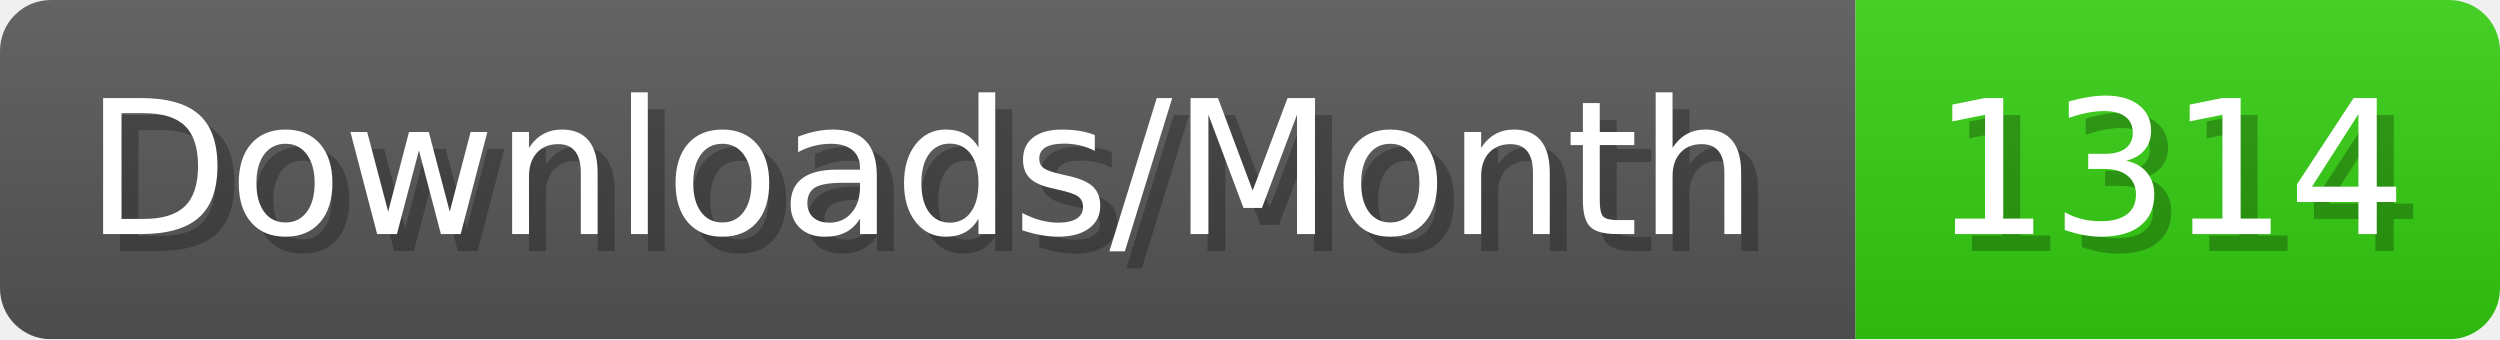
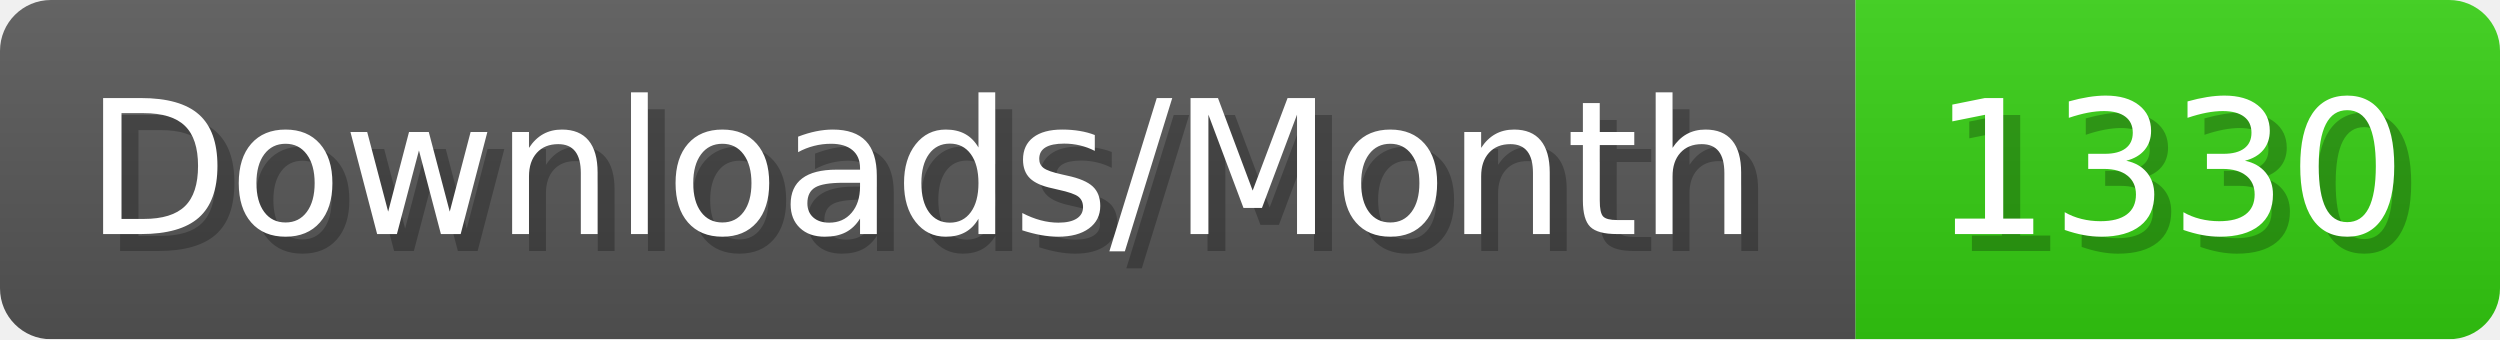
- <svg xmlns="http://www.w3.org/2000/svg" width="147.4" height="20" viewBox="0 0 1474 200" role="img" aria-label="Downloads/Month: 1314">
+ <svg xmlns="http://www.w3.org/2000/svg" width="147.4" height="20" viewBox="0 0 1474 200" role="img" aria-label="Downloads/Month: 1330">
  <linearGradient id="YlXUI" x2="0" y2="100%">
    <stop offset="0" stop-opacity=".1" stop-color="#EEE" />
    <stop offset="1" stop-opacity=".1" />
  </linearGradient>
  <mask id="JHhop">
    <rect width="1474" height="200" rx="30" fill="#FFF" />
  </mask>
  <g mask="url(#JHhop)">
    <rect width="1094" height="200" fill="#555" />
    <rect width="380" height="200" fill="#3C1" x="1094" />
    <rect width="1474" height="200" fill="url(#YlXUI)" />
  </g>
  <g aria-hidden="true" fill="#fff" text-anchor="start" font-family="Verdana,DejaVu Sans,sans-serif" font-size="110">
    <text x="60" y="148" textLength="994" fill="#000" opacity="0.25">Downloads/Month</text>
    <text x="50" y="138" textLength="994">Downloads/Month</text>
-     <text x="1149" y="148" textLength="280" fill="#000" opacity="0.25">1314</text>
-     <text x="1139" y="138" textLength="280">1314</text>
+     <text x="1149" y="148" textLength="280" fill="#000" opacity="0.25">1330</text>
+     <text x="1139" y="138" textLength="280">1330</text>
  </g>
</svg>
